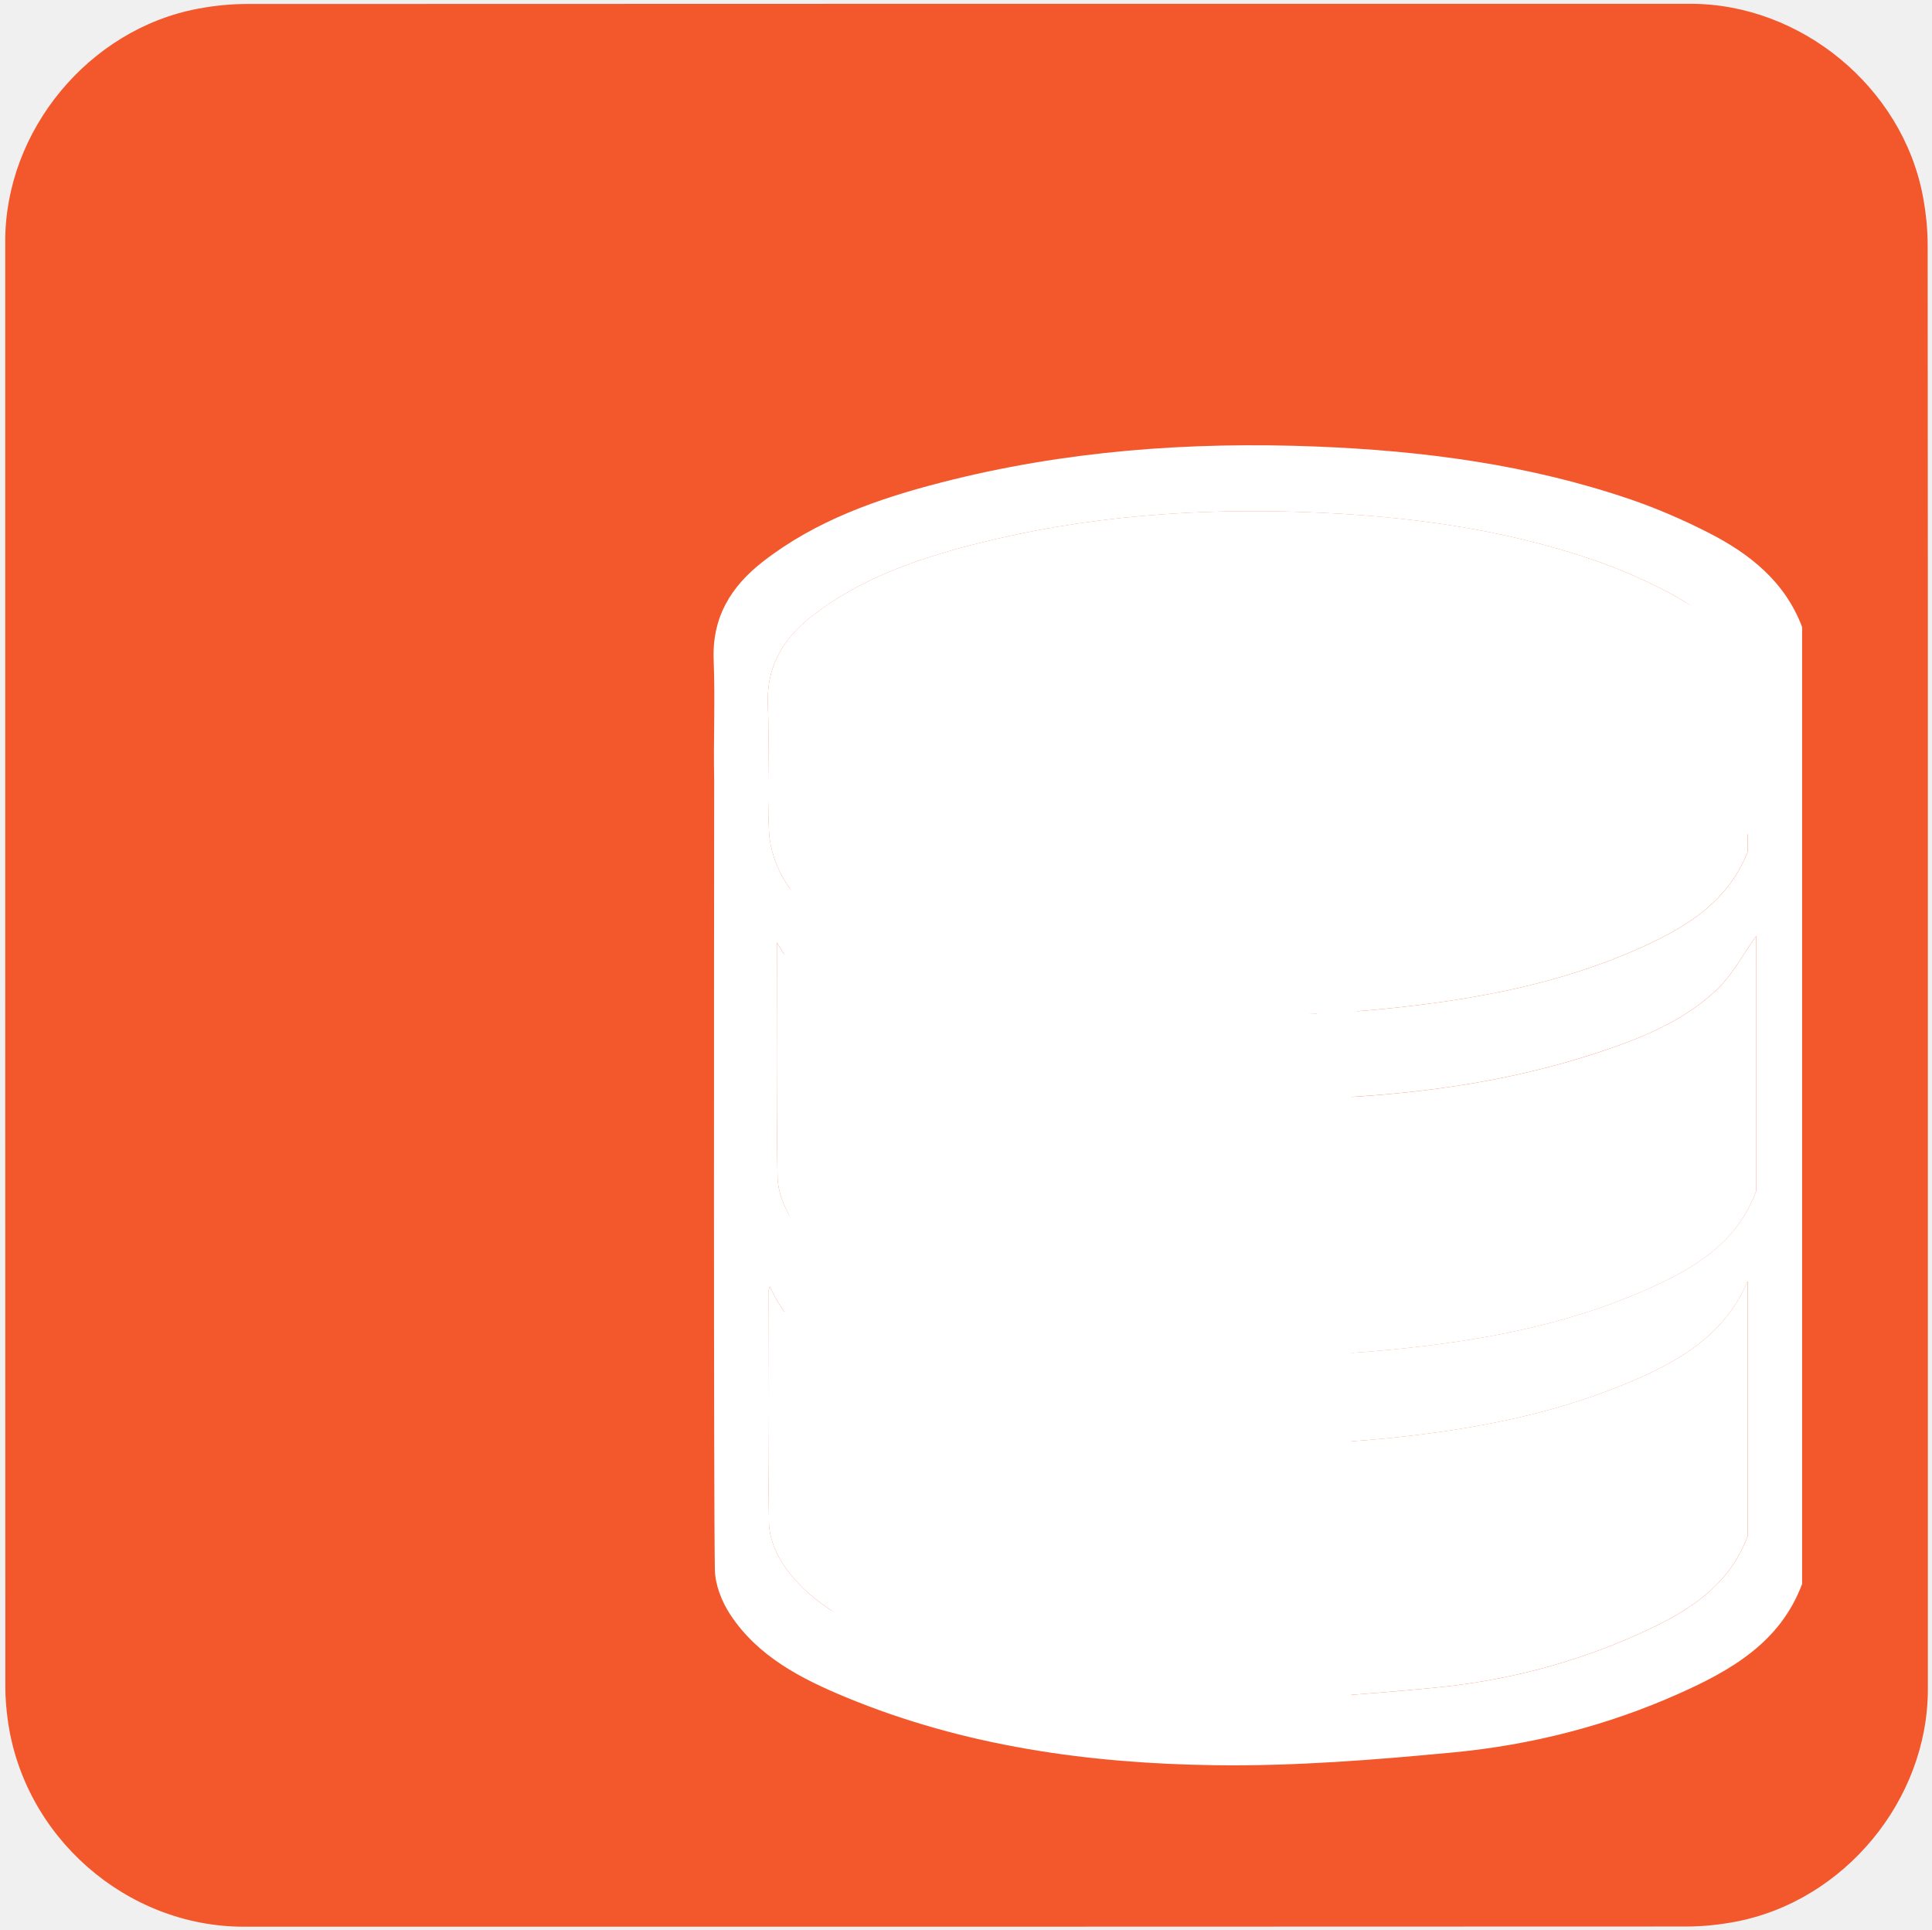
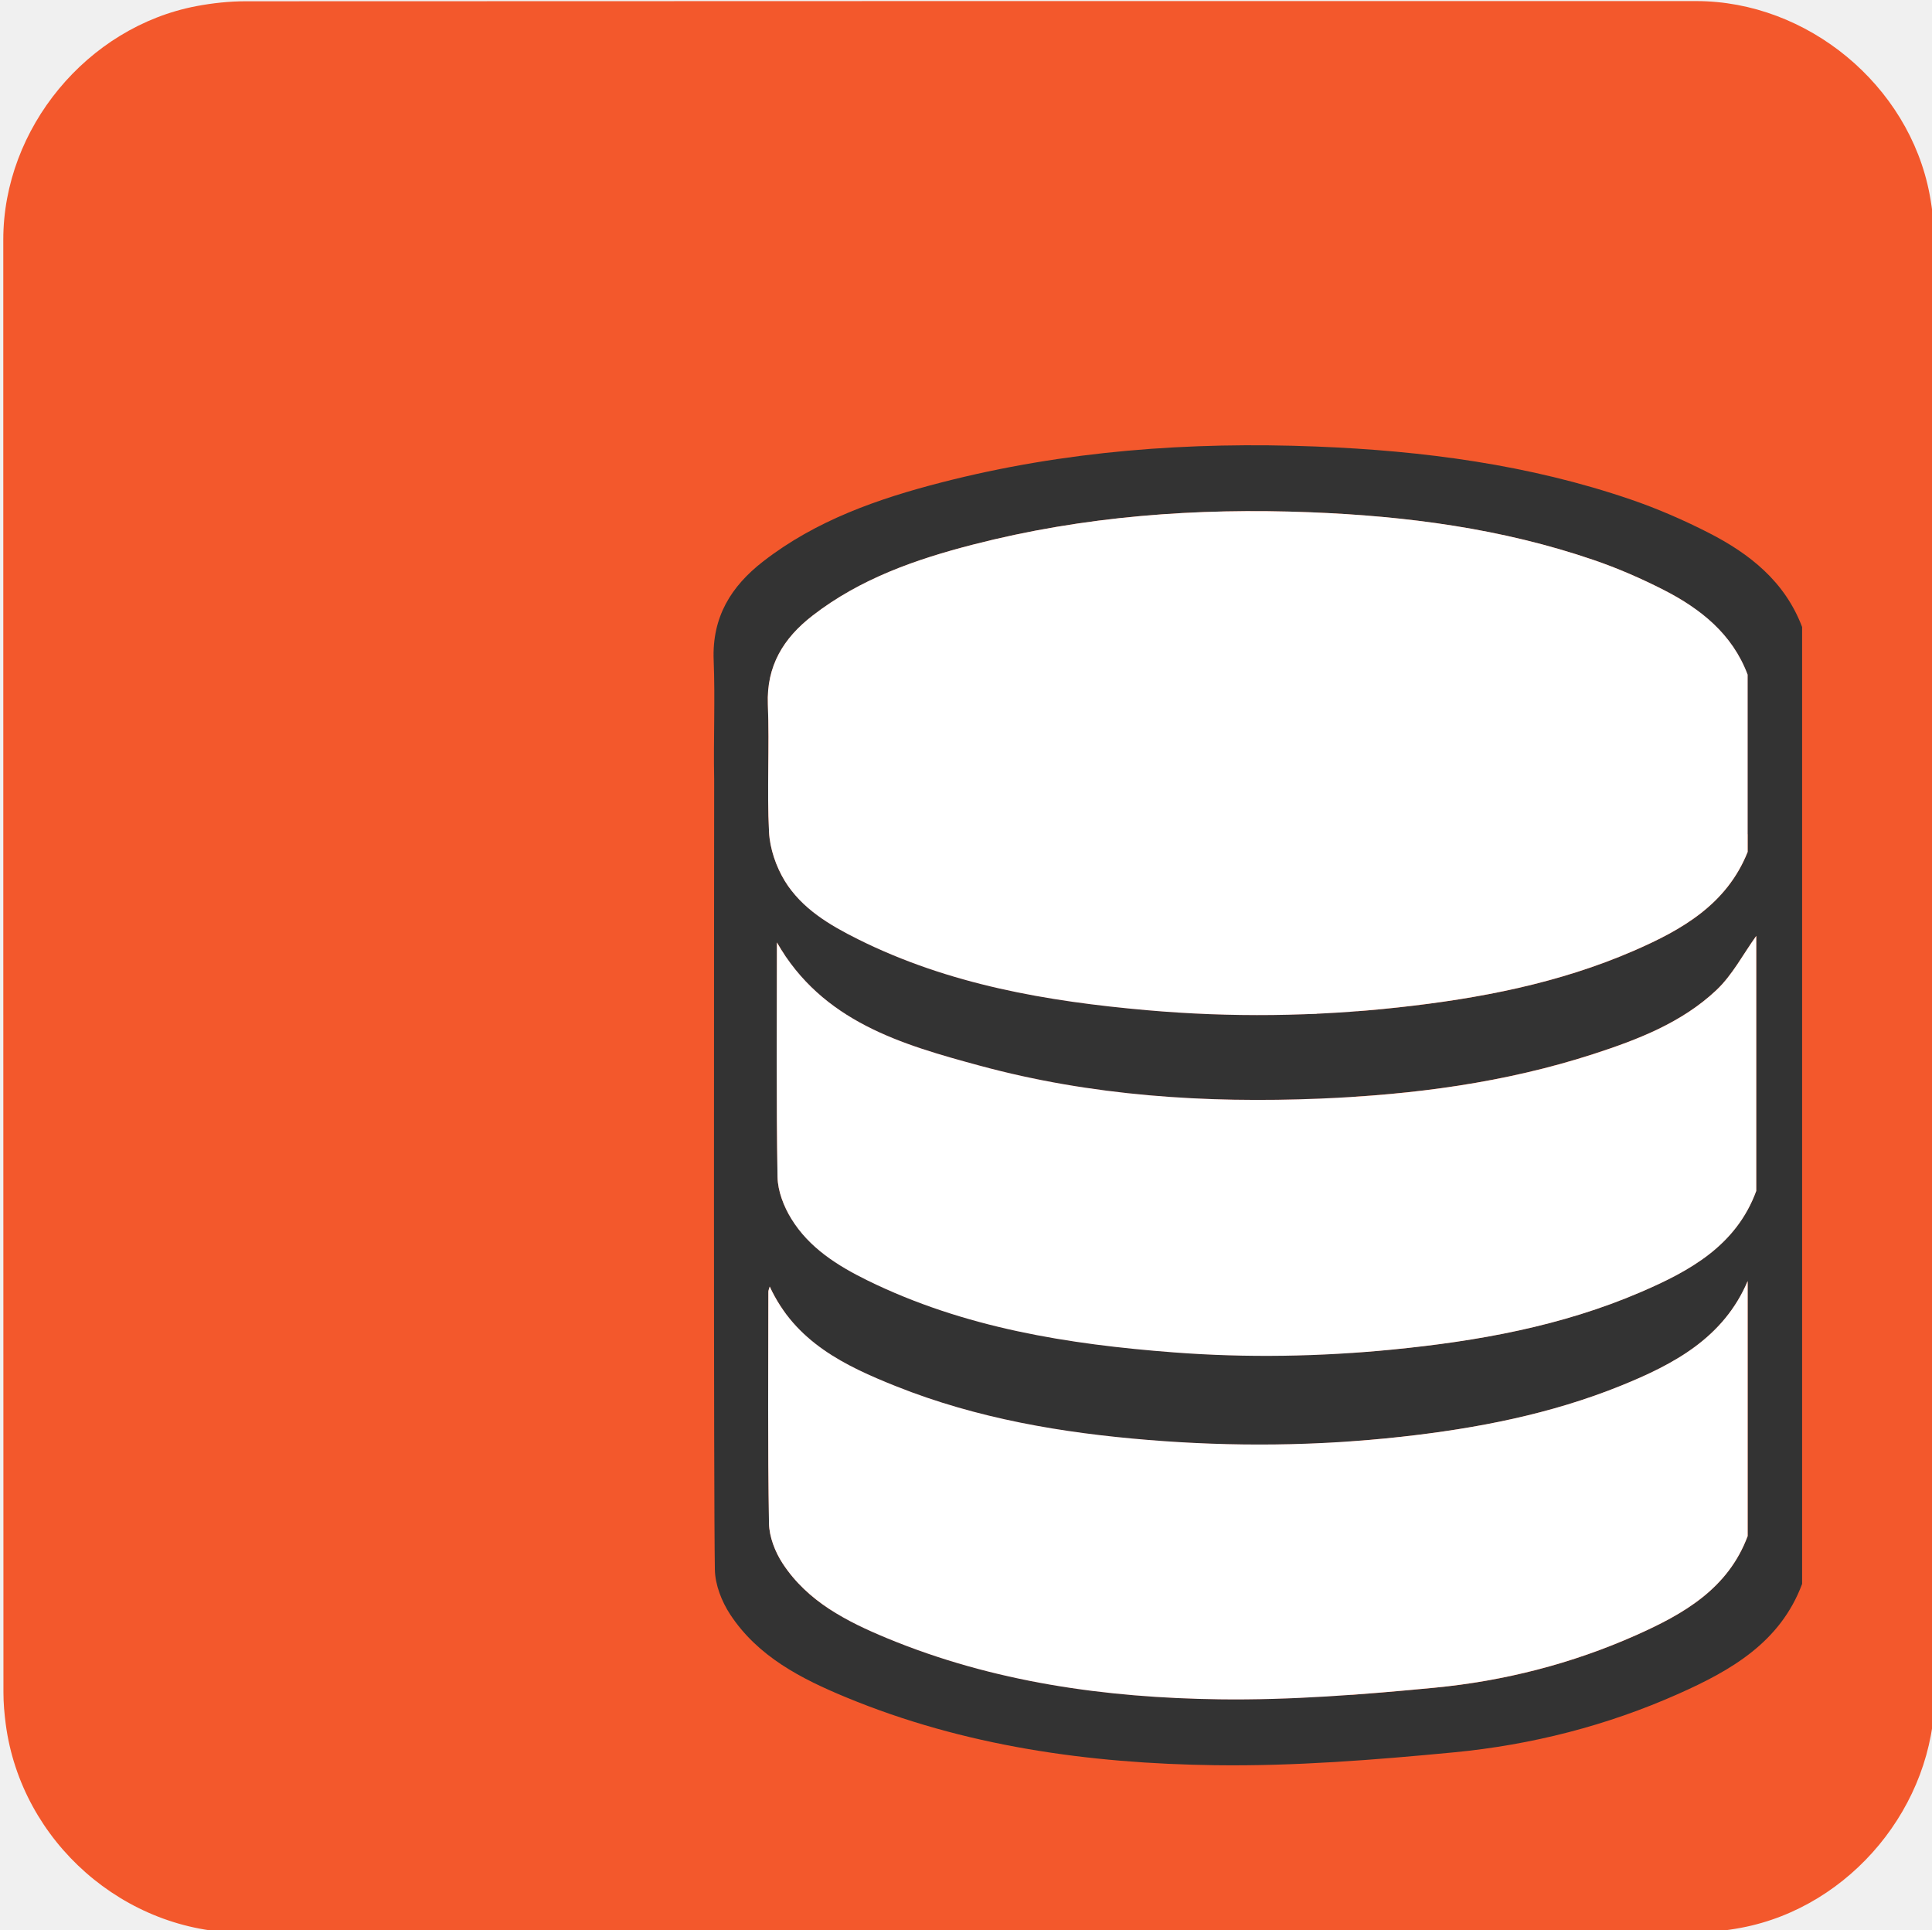
<svg xmlns="http://www.w3.org/2000/svg" id="ezck9ma760km1" viewBox="0 0 499.17 498.38" shape-rendering="geometricPrecision" text-rendering="geometricPrecision">
  <style>
        #ezck9ma760km4_to {animation: ezck9ma760km4_to__to 5000ms linear infinite normal forwards}@keyframes ezck9ma760km4_to__to { 0% {transform: translate(330.6409px,289.5272px);animation-timing-function: cubic-bezier(0.445,0.05,0.55,0.95)} 16% {transform: translate(178.2832px,199.9336px);animation-timing-function: cubic-bezier(0.445,0.05,0.55,0.95)} 66% {transform: translate(178.2832px,199.9336px);animation-timing-function: cubic-bezier(0.445,0.05,0.55,0.95)} 80% {transform: translate(330.6409px,289.5272px)} 100% {transform: translate(330.6409px,289.5272px)} }#ezck9ma760km16_ts {animation: ezck9ma760km16_ts__ts 5000ms linear infinite normal forwards}@keyframes ezck9ma760km16_ts__ts { 0% {transform: translate(184.3627px,136.9176px) scale(0,0);animation-timing-function: cubic-bezier(0.445,0.05,0.55,0.95)} 78% {transform: translate(184.3627px,136.9176px) scale(0,0);animation-timing-function: cubic-bezier(0.445,0.05,0.55,0.95)} 84% {transform: translate(184.3627px,136.9176px) scale(1,1);animation-timing-function: cubic-bezier(0.445,0.05,0.55,0.95)} 86% {transform: translate(184.3627px,136.9176px) scale(1,1);animation-timing-function: cubic-bezier(0.445,0.05,0.55,0.95)} 94% {transform: translate(184.3627px,136.9176px) scale(0,0)} 100% {transform: translate(184.3627px,136.9176px) scale(0,0)} }#ezck9ma760km16 {animation: ezck9ma760km16_c_o 5000ms linear infinite normal forwards}@keyframes ezck9ma760km16_c_o { 0% {opacity: 1} 84% {opacity: 1;animation-timing-function: cubic-bezier(0,0,0.58,1)} 94% {opacity: 0} 100% {opacity: 0} }
    </style>
  <defs>
    <radialGradient id="ezck9ma760km16-fill" cx="152.007" cy="109.106" r="71.6" spreadMethod="pad" gradientUnits="userSpaceOnUse">
-       <stop id="ezck9ma760km16-fill-0" offset="0%" stop-color="rgb(255,243,59)" />
-       <stop id="ezck9ma760km16-fill-1" offset="5.95%" stop-color="rgb(255,224,41)" />
-       <stop id="ezck9ma760km16-fill-2" offset="13.03%" stop-color="rgb(255,210,23)" />
-       <stop id="ezck9ma760km16-fill-3" offset="20.32%" stop-color="rgb(254,201,14)" />
-       <stop id="ezck9ma760km16-fill-4" offset="28.09%" stop-color="rgb(253,199,12)" />
-       <stop id="ezck9ma760km16-fill-5" offset="66.85%" stop-color="rgb(243,144,63)" />
-       <stop id="ezck9ma760km16-fill-6" offset="88.76%" stop-color="rgb(237,104,60)" />
-       <stop id="ezck9ma760km16-fill-7" offset="100%" stop-color="rgb(233,62,58)" />
+       <stop id="ezck9ma760km16-fill-0" offset="0%" stop-color="#ffff00" />
+       <stop id="ezck9ma760km16-fill-1" offset="5.95%" stop-color="#ffff00" />
+       <stop id="ezck9ma760km16-fill-2" offset="13.03%" stop-color="#ffff00" />
+       <stop id="ezck9ma760km16-fill-3" offset="20.32%" stop-color="#ffff00" />
+       <stop id="ezck9ma760km16-fill-4" offset="28.09%" stop-color="#ffff00" />
+       <stop id="ezck9ma760km16-fill-5" offset="66.85%" stop-color="#ffff00" />
+       <stop id="ezck9ma760km16-fill-6" offset="88.76%" stop-color="#ffff00" />
+       <stop id="ezck9ma760km16-fill-7" offset="100%" stop-color="#ffff00" />
    </radialGradient>
  </defs>
-   <g id="ezck9ma760km2">
-     <path id="ezck9ma760km3" d="M498.1,249.4C498.1,311.73,498.1,374.06,498.1,436.39C498.1,464.96,476.55,491.08,448.41,496.43C444.25,497.22,439.95,497.67,435.72,497.67C311.48,497.74,187.24,497.72,63,497.72C32.55,497.72,5.96,474.36,1.97,444.05C1.62,441.38,1.38,438.66,1.38,435.97C1.34,311.42,1.35,186.86,1.35,62.31C1.35,33.73,22.91,7.61,51.04,2.27C55.2,1.48,59.5,1.03,63.73,1.03C188.08,0.97,312.42,0.98,436.77,0.98C465.34,0.98,491.5,22.56,496.81,50.67C497.6,54.83,498.05,59.13,498.05,63.36C498.12,125.37,498.1,187.39,498.1,249.4Z" fill="#f3582c" stroke="none" stroke-width="1" />
+   <defs>
+     <radialGradient id="eo3z0svo1z33-fill" cx="250.357" cy="249.77" r="383.734" spreadMethod="pad" gradientUnits="userSpaceOnUse">
+       <stop offset="0" style="stop-color:#f3582c" />
+       <stop offset="0.039" style="stop-color:#f3582c" />
+       <stop offset="0.324" style="stop-color:#f3582c" />
+       <stop offset="0.529" style="stop-color:#f3582c" />
+       <stop offset="0.633" style="stop-color:#f3582c" />
+       <stop offset="0.658" style="stop-color:#f3582c" />
+       <stop offset="0.773" style="stop-color:#f3582c" />
+       <stop offset="0.88" style="stop-color:#f3582c" />
+       <stop offset="0.971" style="stop-color:#f3582c" />
+     </radialGradient>
+   </defs>
+   <g id="eo3z0svo1z32">
+     <path id="eo3z0svo1z33" d="M499.86,249.83C499.86,312.44,499.86,375.05,499.86,437.67C499.86,466.37,478.22,492.6,449.95,497.98C445.77,498.77,441.45,499.23,437.2,499.23C312.4,499.3,187.59,499.28,62.79,499.28C32.19,499.28,5.49,475.81,1.48,445.37C1.13,442.68,0.89,439.96,0.89,437.25C0.85,312.12,0.85,187,0.85,61.89C0.85,33.18,22.51,6.94,50.76,1.58C54.94,0.79,59.26,0.33,63.51,0.33C188.42,0.26,313.32,0.28,438.24,0.28C466.95,0.28,493.22,21.96,498.55,50.19C499.34,54.37,499.79,58.69,499.8,62.94C499.88,125.23,499.86,187.53,499.86,249.83Z" fill="url(#eo3z0svo1z33-fill)" stroke="none" stroke-width="1" />
  </g>
  <g id="ezck9ma760km4_to" transform="translate(330.6409,289.5272)">
    <g id="ezck9ma760km4" transform="translate(-178.2832,-199.9336)">
      <g id="ezck9ma760km5">
-         <path id="ezck9ma760km6" d="M301.15,93.75C301,90.71,299.46,87.42,297.71,84.82C291.33,75.35,281.51,70.41,271.38,66.15C249.56,56.97,226.49,53.24,203.12,51.46C172.62,49.13,142.28,50.72,112.39,57.62C96,61.41,80.01,66.39,66.4,76.88C59.11,82.5,54.79,89.48,55.2,99.21C55.63,109.47,55.45,119.77,55.25,130.05C55.12,136.89,57.59,142.44,62.3,147.18C70.87,155.81,81.65,160.59,92.86,164.56C111.6,171.21,131.04,174.59,150.77,176.04C164.37,177.04,178.04,177,191.51,177.43C191.99,176.34,192.32,175.9,192.39,175.41C193.96,163.91,200.7,155.75,209.55,149.03C221.97,139.6,236.18,133.75,251.16,130.23C267.56,126.38,284.23,123.7,301.31,120.41C301.31,111.93,301.6,102.82,301.15,93.75Z" fill="#f3582c" stroke="#fff" stroke-width="10" stroke-miterlimit="10" />
-         <path id="ezck9ma760km7" d="M180.68,198.45C152.06,198.64,123.77,196.03,96.44,187.11C80.27,181.83,64.23,175.83,55.29,158.68C55.29,177.53,55.59,195.72,55.17,213.91C54.94,223.77,59.07,230.83,66.48,236.59C76.82,244.64,88.79,249.25,101.18,252.85C128.9,260.9,157.31,263.24,186.04,262.78C187.95,262.75,189.86,262.58,191.87,262.47C191.87,241,191.87,219.94,191.87,198.45C187.91,198.45,184.3,198.43,180.68,198.45Z" fill="#f3582c" stroke="#fff" stroke-width="10" stroke-miterlimit="10" />
-         <path id="ezck9ma760km8" d="M187.02,284.97C168.51,285.42,150.08,284.62,131.76,281.82C114.25,279.15,97.03,275.31,80.91,267.71C70.47,262.79,60.59,257.05,55.3,245.62C55.3,264.36,55.44,283.1,55.23,301.84C55.15,309.12,57.67,315.01,62.79,319.95C71.62,328.47,82.52,333.33,93.91,337.15C123.62,347.11,154.33,349.8,185.44,349.37C187.49,349.34,189.55,349.19,191.78,349.08C191.78,327.63,191.78,306.48,191.78,284.96C190.07,284.97,188.54,284.93,187.02,284.97Z" fill="#f3582c" stroke="#fff" stroke-width="10" stroke-miterlimit="10" />
+         <path id="ezck9ma760km6" d="M301.15,93.75C301,90.71,299.46,87.42,297.71,84.82C291.33,75.35,281.51,70.41,271.38,66.15C249.56,56.97,226.49,53.24,203.12,51.46C172.62,49.13,142.28,50.72,112.39,57.62C96,61.41,80.01,66.39,66.4,76.88C59.11,82.5,54.79,89.48,55.2,99.21C55.63,109.47,55.45,119.77,55.25,130.05C55.12,136.89,57.59,142.44,62.3,147.18C70.87,155.81,81.65,160.59,92.86,164.56C111.6,171.21,131.04,174.59,150.77,176.04C164.37,177.04,178.04,177,191.51,177.43C191.99,176.34,192.32,175.9,192.39,175.41C193.96,163.91,200.7,155.75,209.55,149.03C221.97,139.6,236.18,133.75,251.16,130.23C267.56,126.38,284.23,123.7,301.31,120.41C301.31,111.93,301.6,102.82,301.15,93.75Z" fill="#f6e9c4" stroke="#87241f" stroke-width="10" stroke-miterlimit="10" />
+         <path id="ezck9ma760km7" d="M180.68,198.45C152.06,198.64,123.77,196.03,96.44,187.11C80.27,181.83,64.23,175.83,55.29,158.68C55.29,177.53,55.59,195.72,55.17,213.91C54.94,223.77,59.07,230.83,66.48,236.59C76.82,244.64,88.79,249.25,101.18,252.85C128.9,260.9,157.31,263.24,186.04,262.78C187.95,262.75,189.86,262.58,191.87,262.47C191.87,241,191.87,219.94,191.87,198.45C187.91,198.45,184.3,198.43,180.68,198.45Z" fill="#f6e9c4" stroke="#87241f" stroke-width="10" stroke-miterlimit="10" />
+         <path id="ezck9ma760km8" d="M187.02,284.97C168.51,285.42,150.08,284.62,131.76,281.82C114.25,279.15,97.03,275.31,80.91,267.71C70.47,262.79,60.59,257.05,55.3,245.62C55.3,264.36,55.44,283.1,55.23,301.84C55.15,309.12,57.67,315.01,62.79,319.95C71.62,328.47,82.52,333.33,93.91,337.15C123.62,347.11,154.33,349.8,185.44,349.37C187.49,349.34,189.55,349.19,191.78,349.08C191.78,327.63,191.78,306.48,191.78,284.96C190.07,284.97,188.54,284.93,187.02,284.97Z" fill="#f6e9c4" stroke="#87241f" stroke-width="10" stroke-miterlimit="10" />
      </g>
    </g>
  </g>
  <g id="ezck9ma760km9">
    <g id="ezck9ma760km10">
-       <path id="ezck9ma760km11" d="M441.43,137.62C434.98,134.33,428.26,131.41,421.42,129.06C395.07,120.03,367.77,116.45,340.05,115.35C307.36,114.06,275.01,116.45,243.26,124.62C226.81,128.85,210.86,134.42,197.19,145.02C188.86,151.48,183.95,159.42,184.39,170.53C184.8,180.78,184.31,191.06,184.52,201.32C184.49,242.97,184.36,385.27,184.7,405.48C184.77,409.38,186.46,413.71,188.64,417.03C195.8,427.94,207.02,433.67,218.62,438.47C249.12,451.09,281.32,455.56,313.95,456C334.53,456.28,355.21,454.63,375.73,452.67C395.72,450.75,415.2,445.78,433.62,437.58C447.19,431.54,459.97,424.29,465.61,409.17C465.61,388.91,465.61,267.39,465.61,212.84C465.61,204.98,465.61,197.11,465.61,189.25C465.61,180.16,465.61,171.06,465.61,161.97C461.17,150.23,452.06,143.04,441.43,137.62ZM198.4,182.01C198,172.01,202.43,164.86,209.93,159.05C222.24,149.51,236.6,144.5,251.41,140.69C279.99,133.33,309.11,131.18,338.54,132.34C363.49,133.33,388.07,136.56,411.79,144.68C417.96,146.79,424,149.42,429.81,152.38C439.39,157.26,447.59,163.73,451.55,174.29C451.55,189.55,451.55,204.82,451.55,220.08C446.15,233.64,434.54,240.22,422.16,245.6C402.75,254.03,382.19,257.96,361.26,260.25C339.64,262.62,317.98,262.88,296.33,260.97C270.53,258.7,245.18,254.35,221.69,242.64C214.34,238.98,207.15,234.74,202.78,227.59C200.52,223.89,198.92,219.25,198.7,214.94C198.13,203.98,198.84,192.97,198.4,182.01ZM451.55,396.82C446.47,410.43,434.97,416.96,422.76,422.4C406.17,429.79,388.64,434.26,370.64,435.99C352.17,437.76,333.56,439.24,315.03,438.99C285.66,438.59,256.67,434.57,229.21,423.21C218.77,418.89,208.67,413.73,202.23,403.91C200.27,400.92,198.75,397.02,198.69,393.51C198.35,373.57,198.52,353.62,198.53,333.68C198.53,333.35,198.7,333.03,198.88,332.35C205.5,346.72,218.33,352.85,231.53,358.12C252.42,366.46,274.4,370.17,296.73,371.99C318.53,373.76,340.31,373.57,362.05,371.17C381.5,369.02,400.63,365.33,418.83,357.96C432.48,352.43,445.32,345.61,451.55,330.95C451.55,352.9,451.55,374.86,451.55,396.82ZM453.76,307.64C448.57,321.76,436.58,328.32,423.94,333.76C403.49,342.56,381.83,346.44,359.79,348.61C340.96,350.46,322.11,350.78,303.26,349.34C275.94,347.26,249.1,342.99,224.17,330.77C216.43,326.98,209.07,322.37,204.45,314.83C202.51,311.66,200.95,307.67,200.89,304.02C200.55,283.95,200.73,263.86,200.73,243.44C212.47,263.93,232.94,269.81,253.2,275.29C281.94,283.08,311.4,285.01,341.11,283.78C365.12,282.79,388.77,279.71,411.7,272.27C423.19,268.55,434.54,264.17,443.46,255.76C447.61,251.85,450.38,246.46,453.77,241.75C453.76,263.73,453.76,285.69,453.76,307.64Z" fill="#fff" stroke="none" stroke-width="1" />
-       <path id="ezck9ma760km12" d="M198.69,214.93C198.91,219.23,200.51,223.88,202.77,227.58C207.15,234.73,214.34,238.97,221.68,242.63C245.17,254.34,270.52,258.69,296.32,260.96C317.97,262.87,339.63,262.61,361.25,260.24C382.18,257.95,402.74,254.02,422.15,245.59C434.53,240.21,446.14,233.63,451.54,220.07C451.54,204.81,451.54,189.54,451.54,174.28C447.57,163.72,439.37,157.25,429.8,152.37C423.99,149.41,417.95,146.78,411.78,144.67C388.06,136.54,363.48,133.31,338.53,132.33C309.1,131.17,279.98,133.32,251.4,140.68C236.6,144.49,222.23,149.5,209.92,159.04C202.42,164.85,198,172.01,198.39,182C198.84,192.97,198.13,203.98,198.69,214.93Z" fill="#fff" stroke="none" stroke-width="1" />
+       <path id="ezck9ma760km11" d="M441.43,137.62C434.98,134.33,428.26,131.41,421.42,129.06C395.07,120.03,367.77,116.45,340.05,115.35C307.36,114.06,275.01,116.45,243.26,124.62C226.81,128.85,210.86,134.42,197.19,145.02C188.86,151.48,183.95,159.42,184.39,170.53C184.8,180.78,184.31,191.06,184.52,201.32C184.49,242.97,184.36,385.27,184.7,405.48C184.77,409.38,186.46,413.71,188.64,417.03C195.8,427.94,207.02,433.67,218.62,438.47C249.12,451.09,281.32,455.56,313.95,456C334.53,456.28,355.21,454.63,375.73,452.67C395.72,450.75,415.2,445.78,433.62,437.58C447.19,431.54,459.97,424.29,465.61,409.17C465.61,388.91,465.61,267.39,465.61,212.84C465.61,204.98,465.61,197.11,465.61,189.25C465.61,180.16,465.61,171.06,465.61,161.97C461.17,150.23,452.06,143.04,441.43,137.62ZM198.4,182.01C198,172.01,202.43,164.86,209.93,159.05C222.24,149.51,236.6,144.5,251.41,140.69C279.99,133.33,309.11,131.18,338.54,132.34C363.49,133.33,388.07,136.56,411.79,144.68C417.96,146.79,424,149.42,429.81,152.38C439.39,157.26,447.59,163.73,451.55,174.29C451.55,189.55,451.55,204.82,451.55,220.08C446.15,233.64,434.54,240.22,422.16,245.6C402.75,254.03,382.19,257.96,361.26,260.25C339.64,262.62,317.98,262.88,296.33,260.97C270.53,258.7,245.18,254.35,221.69,242.64C214.34,238.98,207.15,234.74,202.78,227.59C200.52,223.89,198.92,219.25,198.7,214.94C198.13,203.98,198.84,192.97,198.4,182.01ZM451.55,396.82C446.47,410.43,434.97,416.96,422.76,422.4C406.17,429.79,388.64,434.26,370.64,435.99C352.17,437.76,333.56,439.24,315.03,438.99C285.66,438.59,256.67,434.57,229.21,423.21C218.77,418.89,208.67,413.73,202.23,403.91C200.27,400.92,198.75,397.02,198.69,393.51C198.35,373.57,198.52,353.62,198.53,333.68C198.53,333.35,198.7,333.03,198.88,332.35C205.5,346.72,218.33,352.85,231.53,358.12C252.42,366.46,274.4,370.17,296.73,371.99C318.53,373.76,340.31,373.57,362.05,371.17C381.5,369.02,400.63,365.33,418.83,357.96C432.48,352.43,445.32,345.61,451.55,330.95C451.55,352.9,451.55,374.86,451.55,396.82ZM453.76,307.64C448.57,321.76,436.58,328.32,423.94,333.76C403.49,342.56,381.83,346.44,359.79,348.61C340.96,350.46,322.11,350.78,303.26,349.34C275.94,347.26,249.1,342.99,224.17,330.77C216.43,326.98,209.07,322.37,204.45,314.83C202.51,311.66,200.95,307.67,200.89,304.02C200.55,283.95,200.73,263.86,200.73,243.44C212.47,263.93,232.94,269.81,253.2,275.29C281.94,283.08,311.4,285.01,341.11,283.78C365.12,282.79,388.77,279.71,411.7,272.27C423.19,268.55,434.54,264.17,443.46,255.76C447.61,251.85,450.38,246.46,453.77,241.75C453.76,263.73,453.76,285.69,453.76,307.64Z" fill="#333333" stroke="none" stroke-width="1" />
+       <path id="ezck9ma760km12" d="M198.69,214.93C198.91,219.23,200.51,223.88,202.77,227.58C207.15,234.73,214.34,238.97,221.68,242.63C245.17,254.34,270.52,258.69,296.32,260.96C317.97,262.87,339.63,262.61,361.25,260.24C382.18,257.95,402.74,254.02,422.15,245.59C434.53,240.21,446.14,233.63,451.54,220.07C451.54,204.81,451.54,189.54,451.54,174.28C447.57,163.72,439.37,157.25,429.8,152.37C423.99,149.41,417.95,146.78,411.78,144.67C388.06,136.54,363.48,133.31,338.53,132.33C309.1,131.17,279.98,133.32,251.4,140.68C236.6,144.49,222.23,149.5,209.92,159.04C202.42,164.85,198,172.01,198.39,182C198.84,192.97,198.13,203.98,198.69,214.93Z" fill="#ffffff" stroke="none" stroke-width="1" />
      <path id="ezck9ma760km13" d="M418.82,357.95C400.62,365.32,381.49,369.01,362.04,371.16C340.3,373.56,318.52,373.76,296.72,371.98C274.39,370.17,252.42,366.45,231.52,358.11C218.32,352.84,205.49,346.71,198.87,332.34C198.68,333.02,198.52,333.34,198.52,333.67C198.51,353.61,198.34,373.56,198.68,393.5C198.74,397.01,200.26,400.91,202.22,403.9C208.66,413.72,218.77,418.88,229.2,423.2C256.66,434.56,285.64,438.58,315.02,438.98C333.55,439.23,352.16,437.75,370.63,435.98C388.62,434.25,406.16,429.78,422.75,422.39C434.97,416.95,446.47,410.42,451.54,396.81C451.54,374.85,451.54,352.89,451.54,330.93C445.32,345.6,432.48,352.42,418.82,357.95Z" fill="#fff" stroke="none" stroke-width="1" />
-       <path id="ezck9ma760km14" d="M411.7,272.29C388.77,279.72,365.12,282.81,341.11,283.8C311.4,285.02,281.94,283.1,253.2,275.31C232.95,269.82,212.48,263.95,200.73,243.46C200.73,263.88,200.55,283.97,200.89,304.04C200.95,307.69,202.51,311.68,204.45,314.85C209.07,322.38,216.43,326.99,224.17,330.79C249.1,343.01,275.95,347.28,303.26,349.36C322.11,350.8,340.96,350.48,359.79,348.63C381.83,346.46,403.49,342.58,423.94,333.78C436.58,328.34,448.57,321.79,453.76,307.66C453.76,285.7,453.76,263.74,453.76,241.78C450.37,246.5,447.6,251.88,443.45,255.79C434.53,264.19,423.18,268.56,411.7,272.29Z" fill="#fff" stroke="none" stroke-width="1" />
+       <path id="ezck9ma760km14" d="M411.7,272.29C388.77,279.72,365.12,282.81,341.11,283.8C311.4,285.02,281.94,283.1,253.2,275.31C232.95,269.82,212.48,263.95,200.73,243.46C200.73,263.88,200.55,283.97,200.89,304.04C200.95,307.69,202.51,311.68,204.45,314.85C209.07,322.38,216.43,326.99,224.17,330.79C249.1,343.01,275.95,347.28,303.26,349.36C322.11,350.8,340.96,350.48,359.79,348.63C381.83,346.46,403.49,342.58,423.94,333.78C436.58,328.34,448.57,321.79,453.76,307.66C453.76,285.7,453.76,263.74,453.76,241.78C450.37,246.5,447.6,251.88,443.45,255.79C434.53,264.19,423.18,268.56,411.7,272.29Z" fill="#ffff" stroke="none" stroke-width="1" />
    </g>
  </g>
  <g id="ezck9ma760km15">
    <g id="ezck9ma760km16_ts" transform="translate(184.3627,136.9176) scale(0,0)">
-       <polygon id="ezck9ma760km16" points="215.98,160.29 166.7,148.01 128.65,181.64 125.1,130.98 81.35,105.18 128.44,86.15 139.46,36.57 172.11,75.47 222.66,70.63 195.75,113.7" transform="translate(-152.005,-115.0214)" fill="url(#ezck9ma760km16-fill)" stroke="#fff" stroke-width="4" stroke-opacity="0" stroke-miterlimit="10" />
+       <polygon id="ezck9ma760km16" points="215.98,160.29 166.7,148.01 128.65,181.64 125.1,130.98 81.35,105.18 128.44,86.15 139.46,36.57 172.11,75.47 222.66,70.63 195.75,113.7" transform="translate(-152.005,-115.0214)" fill="url(#ezck9ma760km16-fill)" stroke="#aaaaaa" stroke-width="4" stroke-opacity="0" stroke-miterlimit="10" />
    </g>
  </g>
</svg>
